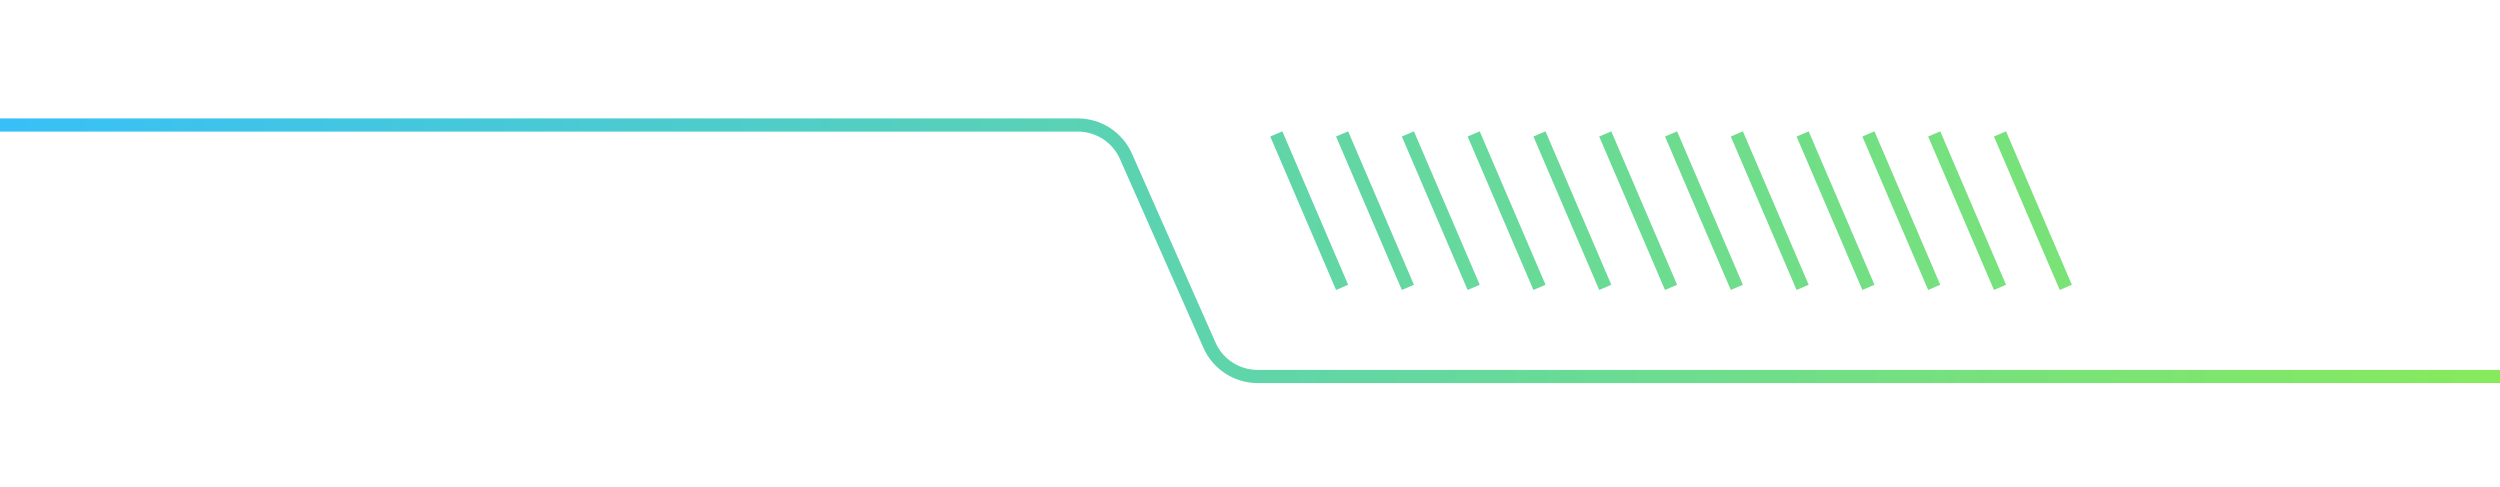
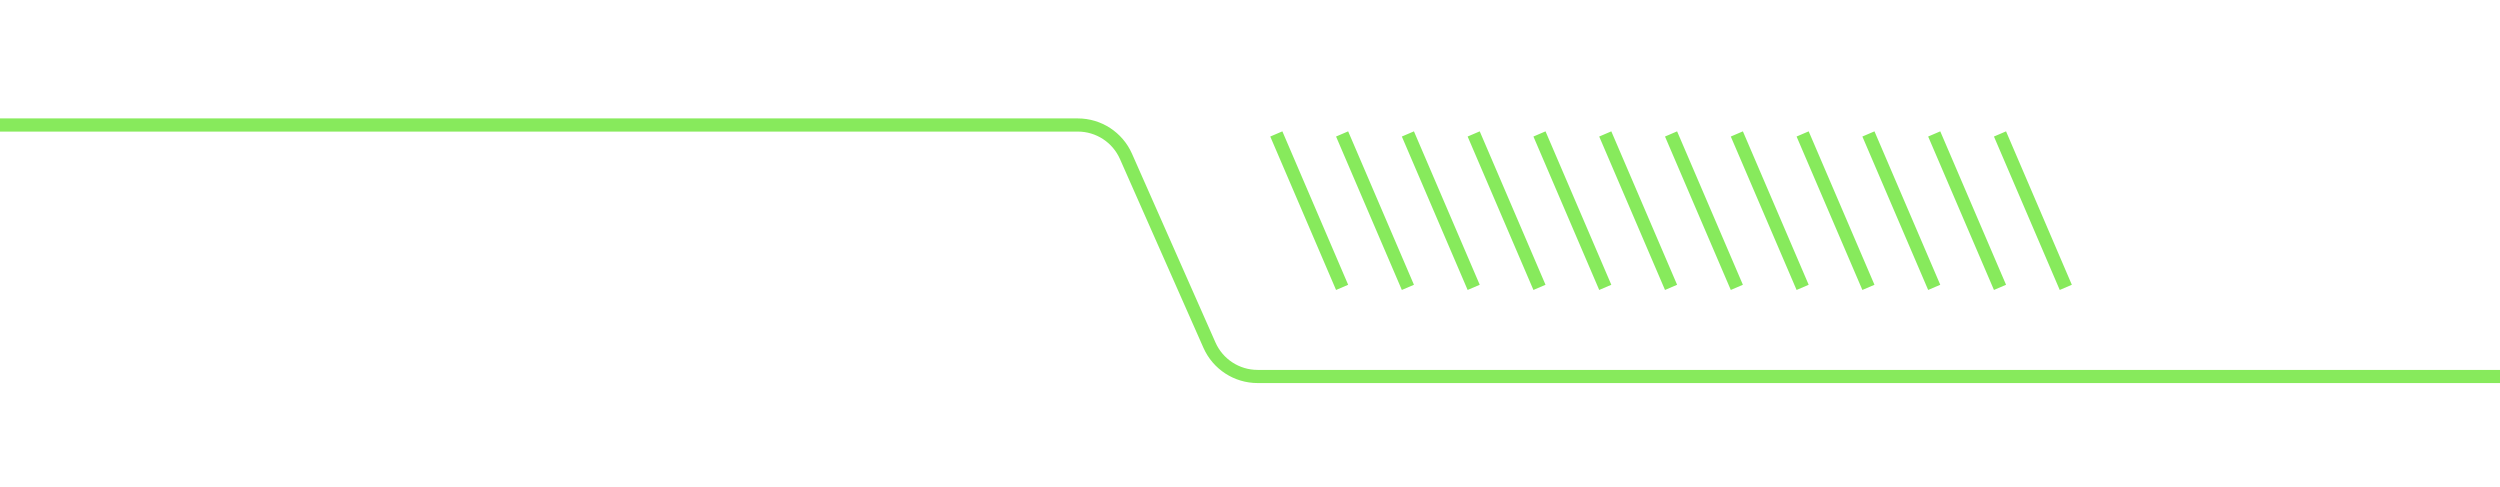
<svg xmlns="http://www.w3.org/2000/svg" width="380" height="74" viewBox="0 0 380 74" fill="none">
  <path class="fig4-playpix" d="M380 57.225H191.153C187.986 57.225 185.117 55.357 183.836 52.46L171.146 23.765C169.865 20.868 166.996 19 163.83 19L0 19M194 20.359L204 43.68M204 20.359L214 43.68M214 20.359L224 43.68M224 20.359L234 43.68M234 20.359L244 43.68M244 20.359L254 43.68M254 20.359L264 43.68M264 20.359L274 43.68M274 20.359L284 43.68M284 20.359L294 43.68M294 20.359L304 43.68M304 20.359L314 43.68" stroke="url(#paint0_linear_1541_40493)" stroke-width="2" />
  <defs>
    <linearGradient id="paint0_linear_1541_40493" x1="380.167" y1="38.117" x2="-18.745" y2="37.772" gradientUnits="userSpaceOnUse">
      <stop stop-color="#87ea5c" />
-       <stop offset="1" stop-color="#33BEFF" />
+       <stop offset="1" stop-color="#87ea5c" />
    </linearGradient>
  </defs>
</svg>
